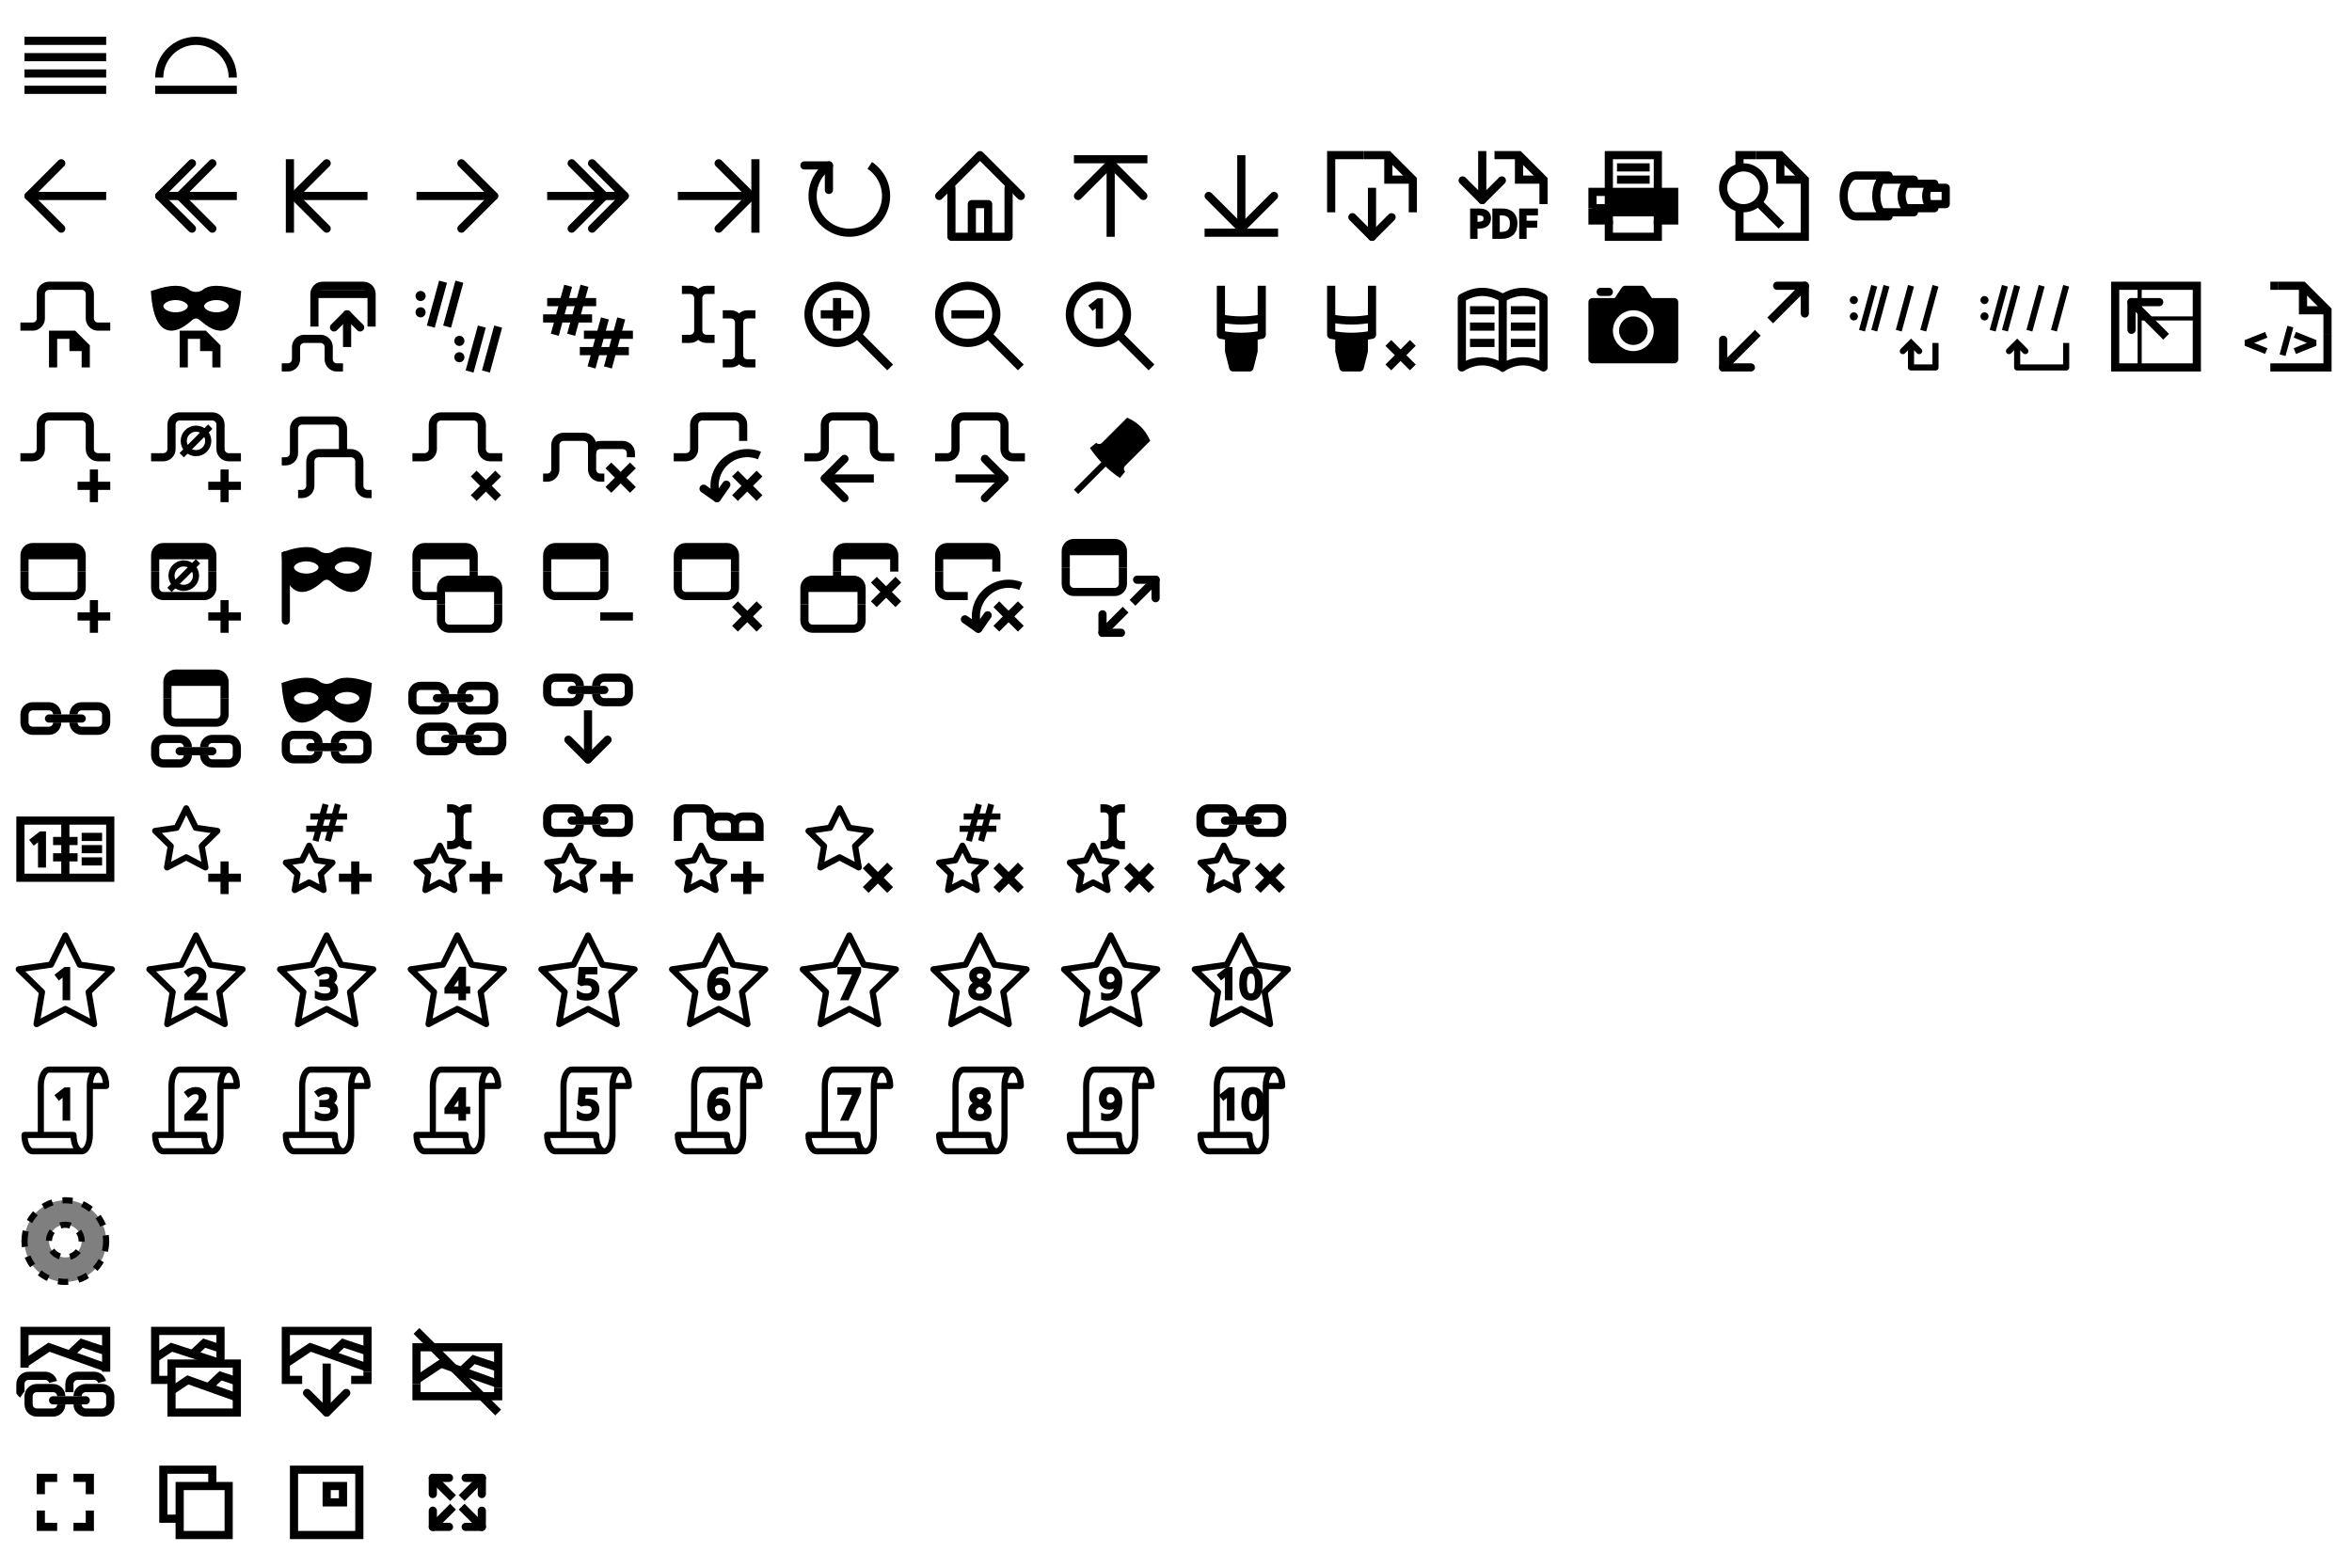
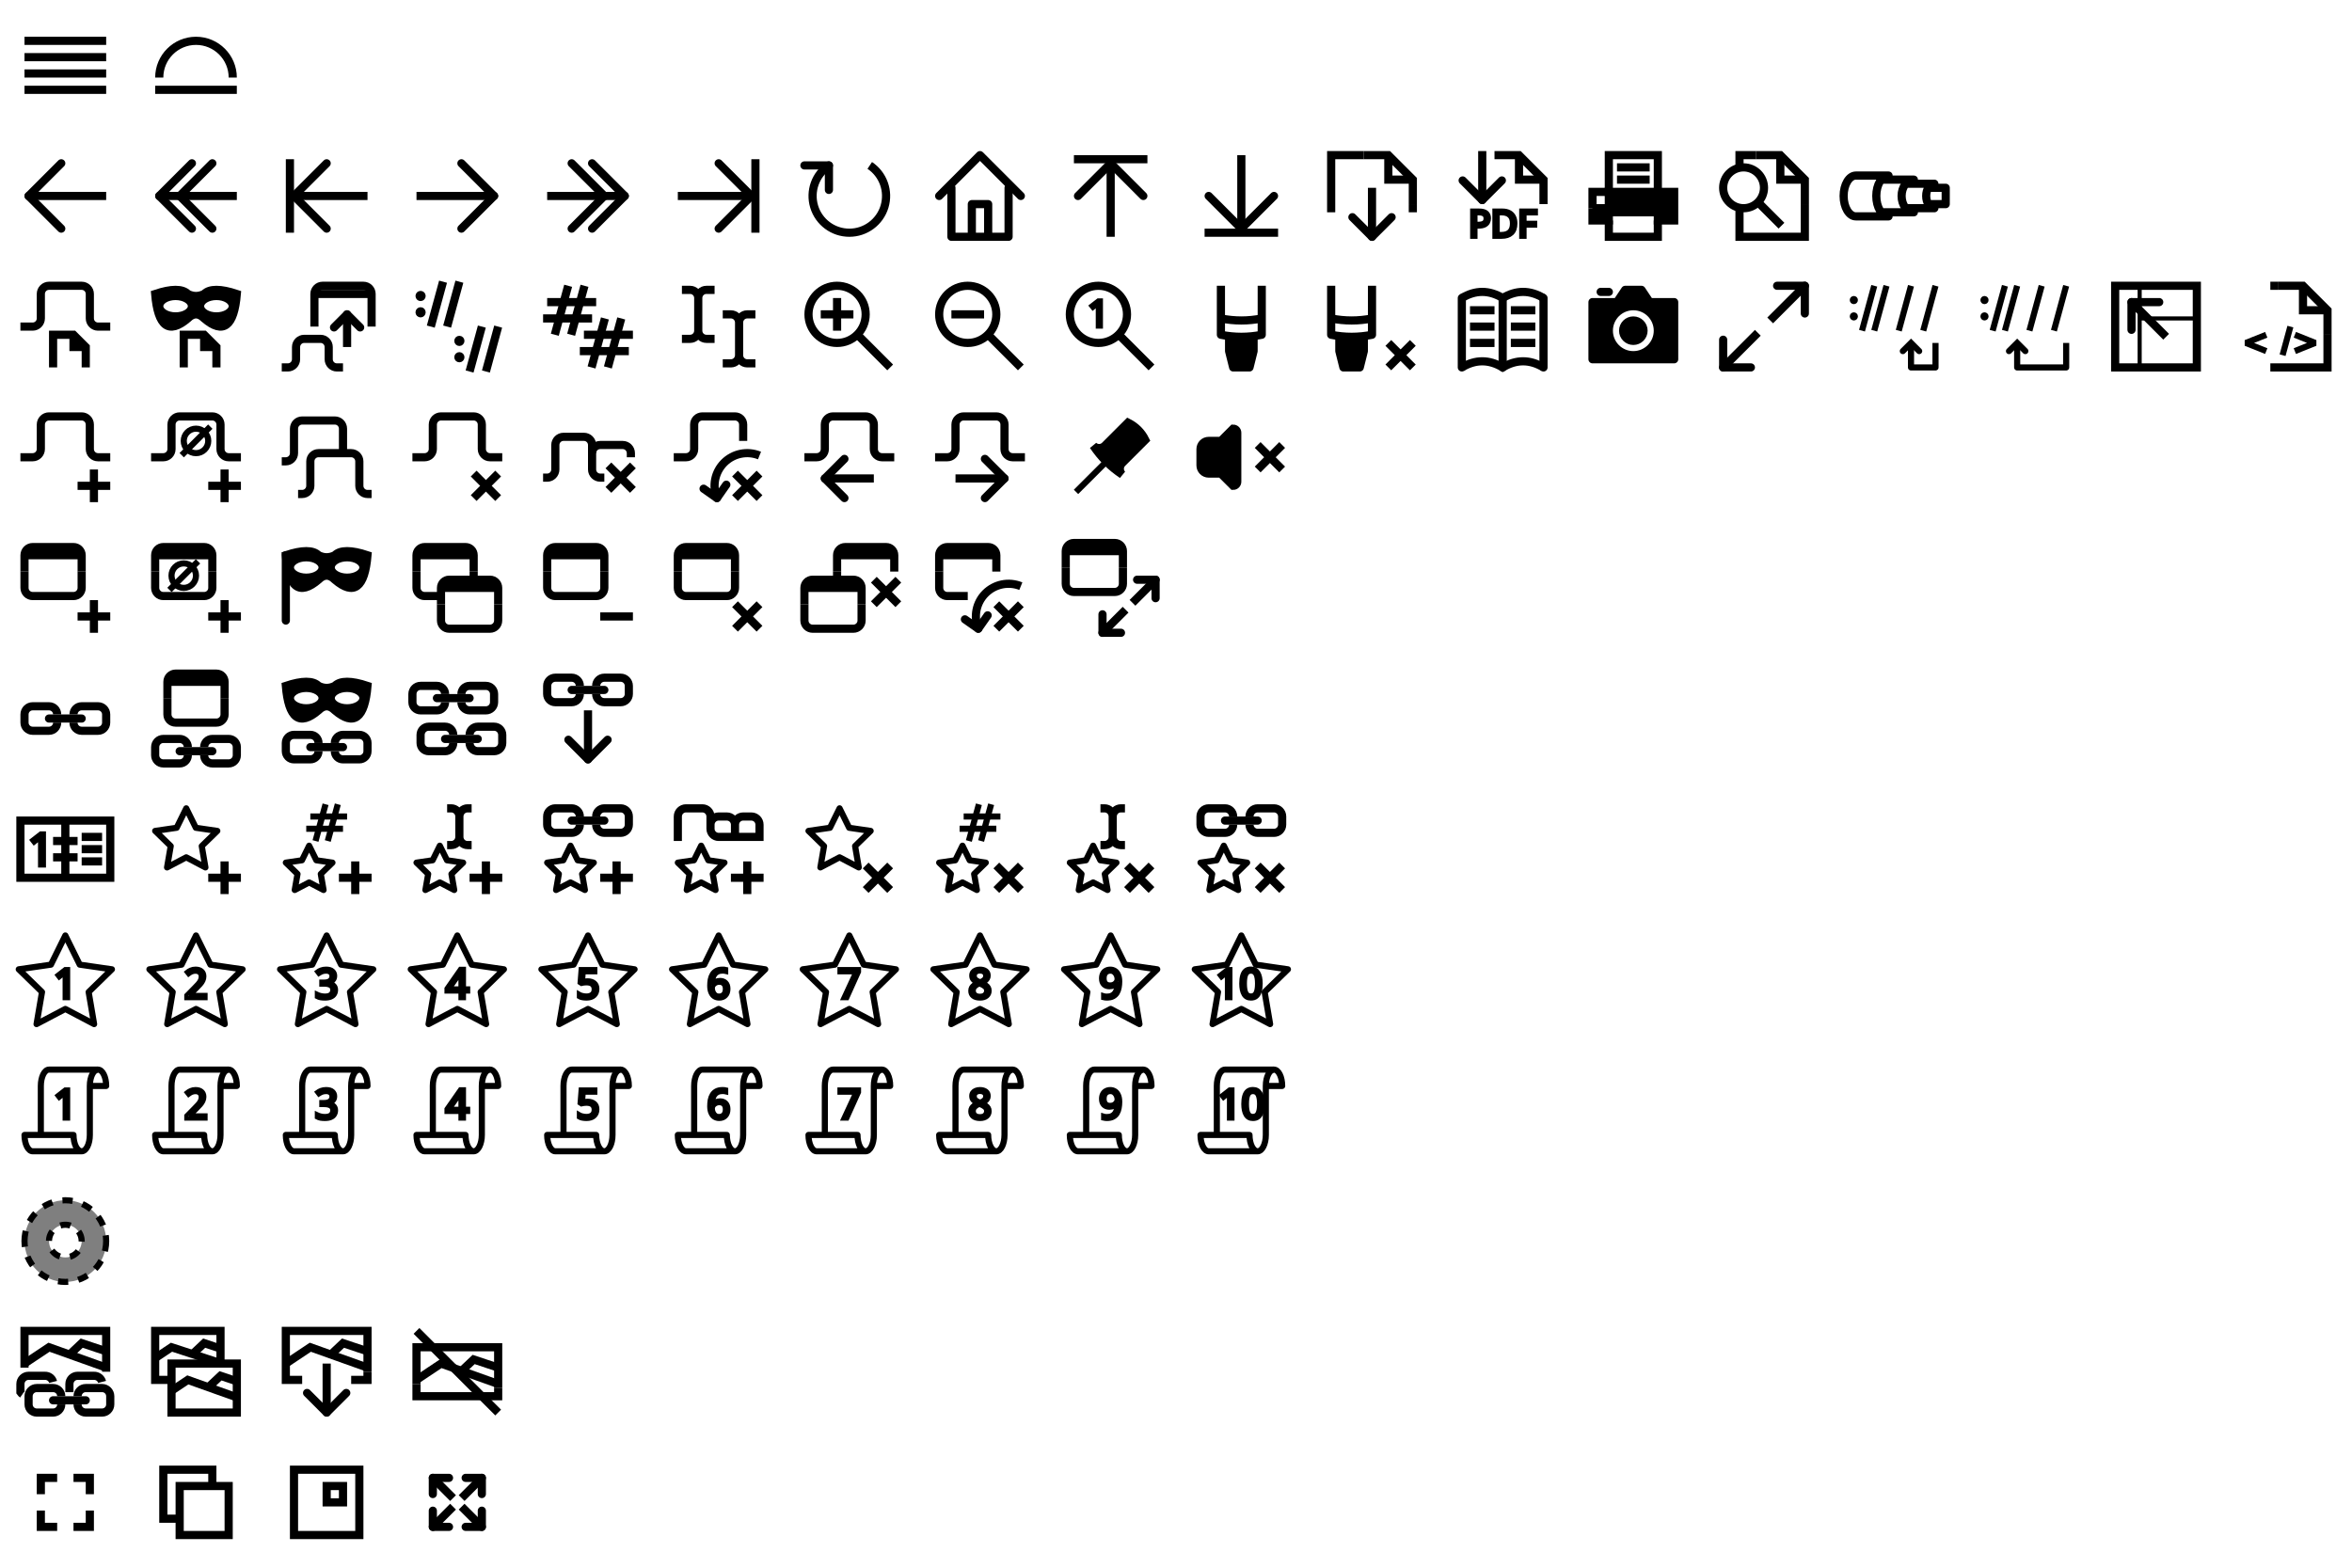
<svg xmlns="http://www.w3.org/2000/svg" version="1.1" width="576" height="384" stroke="black" stroke-width="2" fill="transparent">
  <defs>
    <g id="arrow">
      <line x1="1" y1="0" x2="20" y2="0" />
      <line x1="1" y1="0" x2="9" y2="-8" stroke-linecap="round" />
      <line x1="1" y1="0" x2="9" y2="8" stroke-linecap="round" />
    </g>
    <g id="arrowWithDoubleHead">
      <use href="#arrow" />
      <line x1="6" y1="0" x2="14" y2="-8" stroke-linecap="round" />
      <line x1="6" y1="0" x2="14" y2="8" stroke-linecap="round" />
    </g>
    <g id="arrowWithLimit">
      <line x1="2" y1="0" x2="20" y2="0" />
      <line x1="2" y1="0" x2="10" y2="-8" stroke-linecap="round" />
      <line x1="2" y1="0" x2="10" y2="8" stroke-linecap="round" />
      <line x1="1" y1="-9" x2="1" y2="9" />
    </g>
    <g id="smallArrow">
      <line x1="0" y1="0" x2="0" y2="12" />
      <line x1="0" y1="0" x2="4.8" y2="4.8" stroke-linecap="round" />
      <line x1="0" y1="0" x2="-4.8" y2="4.8" stroke-linecap="round" />
    </g>
    <g id="pageCorner">
      <polyline points="14 6, 20 6, 26 12, 26 18" />
      <polyline points="20 6, 20 12, 26 12" />
    </g>
    <g id="saveArrow">
      <use href="#smallArrow" transform="translate(16, 26) rotate(180)" />
    </g>
    <g id="tab">
      <path d="M 0 10 h 3 a 2 2 0 0 0 2 -2 v -6 a 2 2 0 0 1 2 -2 h 8                           a 2 2 0 0 1 2 2 v 6 a 2 2 0 0 0 2 2 h 3" />
    </g>
    <g id="tinyTopPage">
      <polyline points="12 26, 12 18, 17 18, 20 21, 20 26" />
      <polyline points="17 18, 17 21, 20 21" />
    </g>
    <g id="mask">
      <path d="M 7 11 a 4 2.5 0 1 0 8 0 a 4 2.5 0 1 0 -8 0                M 17 11 a 4 2.5 0 1 0 8 0 a 4 2.5 0 1 0 -8 0                M 6 8                Q 12 6 14 8 Q 16 9 18 8 Q 20 6 26 8                Q 25 20 18 14 Q 16 12 14 14 Q 7 20 6 8 Z" fill="black" />
    </g>
    <g id="smallerArrow">
      <line x1="0" y1="0" x2="0" y2="8" />
      <line x1="0" y1="0" x2="3.2" y2="3.2" stroke-linecap="round" />
      <line x1="0" y1="0" x2="-3.2" y2="3.2" stroke-linecap="round" />
    </g>
    <g id="slash">
      <line x1="0" y1="11" x2="3" y2="0" />
    </g>
    <g id="url">
      <circle cx="1" cy="3.5" r="0.5" fill="black" stroke-width="1.5" />
      <circle cx="1" cy="7.5" r="0.5" fill="black" stroke-width="1.5" />
      <use href="#slash" x="3.5" y="0" />
      <use href="#slash" x="7.5" y="0" />
    </g>
    <g id="hashSign">
      <line x1="2.87" y1="12" x2="6.14" y2="0" />
      <line x1="6.87" y1="12" x2="10.14" y2="0" />
      <line x1="1" y1="4" x2="13" y2="4" />
      <line x1="0" y1="8" x2="12" y2="8" />
    </g>
    <g id="textCursor">
      <path d="M 0 0 h 2 a 2 2 0 0 1 2 2 v 8 a 2 2 0 0 1 -2 2 h -2                M 4 2 a 2 2 0 0 1 2 -2 h 2                M 4 10 a 2 2 0 0 0 2 2 h 2" />
    </g>
    <g id="magnifyingGlass">
      <circle cx="13" cy="13" r="7" />
      <line x1="17.95" y1="17.95" x2="26" y2="26" />
    </g>
    <g id="plusSign">
      <line x1="4" y1="0" x2="4" y2="8" />
      <line x1="0" y1="4" x2="8" y2="4" />
    </g>
    <g id="minusSign">
      <line x1="0" y1="0" x2="8" y2="0" />
    </g>
    <g id="highlighter">
      <path d="M 11 6 v 12 Q 16 19 21 18 v -12" stroke-linejoin="round" />
      <path d="M 11 14 Q 16 15 21 14" />
      <path d="M 13 19 v 3 l 1 4 h 4 l 1 -4 v -3 Z" fill="black" stroke-linejoin="round" />
    </g>
    <g id="crossSign">
      <line x1="0" y1="0" x2="6" y2="6" />
      <line x1="0" y1="6" x2="6" y2="0" />
    </g>
    <g id="thinnerSlash">
      <line x1="0" y1="11" x2="3" y2="0" stroke-width="1.5" />
    </g>
    <g id="urlWithPath">
      <circle cx="6" cy="9.5" r="0.5" fill="black" stroke-width="1" />
      <circle cx="6" cy="13.5" r="0.5" fill="black" stroke-width="1" />
      <use href="#thinnerSlash" x="8" y="6" />
      <use href="#thinnerSlash" x="11" y="6" />
      <use href="#thinnerSlash" x="17" y="6" />
      <use href="#thinnerSlash" x="23" y="6" />
    </g>
    <g id="emptySign">
      <circle cx="4" cy="4" r="3" stroke-width="1.5" />
      <line x1="0.5" y1="7.5" x2="7.5" y2="0.5" stroke-width="1.5" />
    </g>
    <g id="undoCloseSign">
      <path d="M 26 15.58 A 8 8 0 0 0 15.58 26" />
      <g transform="translate(15.58, 26) rotate(-145)">
        <line x1="0" y1="0" x2="4" y2="0" stroke-linecap="round" />
        <line x1="0" y1="0" x2="0" y2="4" stroke-linecap="round" />
      </g>
      <use href="#crossSign" x="20" y="20" />
    </g>
    <g id="windowTopArea">
      <path d="M 0 6 v -4 a 2 2 0 0 1 2 -2 h 10 a 2 2 0 0 1 2 2 v 4                M 0 2 h 14" />
    </g>
    <g id="window">
      <use href="#windowTopArea" />
      <path d="M 0 6 v 4 a 2 2 0 0 0 2 2 h 10 a 2 2 0 0 0 2 -2 v -4" />
    </g>
    <g id="link">
      <path d="M 8 4 A 2 2 0 0 1 6 6 h -4 A 2 2 0 0 1 0 4 v -2                      A 2 2 0 0 1 2 0 h 4 A 2 2 0 0 1 8 2" />
    </g>
    <g id="linkSign">
      <use href="#link" />
      <line x1="6" y1="3" x2="14" y2="3" stroke-linecap="round" />
      <use href="#link" x="-12" transform="rotate(180 4 3)" />
    </g>
    <g id="smallStar">
      <polygon points="13.61 6.00, 11.26 10.76, 6.00 11.53, 9.81 15.24,                        8.91 20.47, 13.61 18.00, 18.31 20.47, 17.41 15.24,                        21.22 11.53, 15.96 10.76" stroke-linejoin="round" stroke-width="1.5" />
    </g>
    <g id="smallHashSign">
      <line x1="2.27" y1="9" x2="4.73" y2="0" stroke-width="1.5" />
      <line x1="5.27" y1="9" x2="7.73" y2="0" stroke-width="1.5" />
      <line x1="1" y1="3" x2="10" y2="3" stroke-width="1.5" />
      <line x1="0" y1="6" x2="9" y2="6" stroke-width="1.5" />
    </g>
    <g id="tinyStar">
      <polygon points="11.71 15.15, 9.95 18.72, 6.00 19.30, 8.86 22.08,                        8.18 26.00, 11.71 24.15, 15.24 26.00, 14.56 22.08,                        17.42 19.30, 13.47 18.72" stroke-linejoin="round" stroke-width="1.5" />
    </g>
    <g id="smallTextCursor">
      <path d="M 0 0 h 1 a 2 2 0 0 1 2 2 v 5 a 2 2 0 0 1 -2 2 h -1                M 3 2 a 2 2 0 0 1 2 -2 h 1                M 3 7 a 2 2 0 0 0 2 2 h 1" />
    </g>
    <g id="star">
      <polygon points="16.00 5.14, 12.47 12.29, 4.59 13.43, 10.29 18.99,                        8.95 26.85, 16.00 23.14, 23.05 26.85, 21.71 18.99,                        27.41 13.43, 19.53 12.29" stroke-linejoin="round" stroke-width="1.5" />
    </g>
    <g id="script">
      <path d="M 22 10 h 4 a 2 4 0 0 0 -4 0 v 12 a 2 4 0 0 1 -4 0 h -12                                                  a 2 4 0 0 0 2 4 h 12" stroke-width="1.5" stroke-linejoin="round" />
      <path d="M 10 22 v -12 a 2 4 0 0 1 2 -4 h 12" stroke-width="1.5" />
    </g>
    <g id="pictureWithTopFrame">
      <polyline points="6 15, 6 6, 26 6, 26 16" />
      <polyline points="6 14, 12 10, 26 15" />
      <polyline points="17 11.83, 20 9, 26 11" />
    </g>
    <g id="tinyArrow">
      <line x1="0" y1="0" x2="7" y2="0" />
      <line x1="0" y1="0" x2="2.8" y2="-2.8" stroke-linecap="round" />
      <line x1="0" y1="0" x2="2.8" y2="2.8" stroke-linecap="round" />
    </g>
  </defs>
  <g>
    <line x1="6" y1="10" x2="26" y2="10" />
    <line x1="6" y1="14" x2="26" y2="14" />
    <line x1="6" y1="18" x2="26" y2="18" />
    <line x1="6" y1="22" x2="26" y2="22" />
  </g>
  <g transform="translate(32, 0)">
    <path d="M 7 19 A 9 9 0 1 1 25 19" />
    <line x1="6" y1="22" x2="26" y2="22" />
  </g>
  <g transform="translate(0, 32)">
    <use href="#arrow" x="6" y="16" />
  </g>
  <g transform="translate(32, 32)">
    <use href="#arrowWithDoubleHead" x="6" y="16" />
  </g>
  <g transform="translate(64, 32)">
    <use href="#arrowWithLimit" x="6" y="16" />
  </g>
  <g transform="translate(96, 32)">
    <use href="#arrow" transform="translate(26, 16) rotate(180)" />
  </g>
  <g transform="translate(128, 32)">
    <use href="#arrowWithDoubleHead" transform="translate(26, 16) rotate(180)" />
  </g>
  <g transform="translate(160, 32)">
    <use href="#arrowWithLimit" transform="translate(26, 16) rotate(180)" />
  </g>
  <g transform="translate(192, 32)">
    <path d="M 21 8.52 A 9 9 0 1 1 11 8.52" />
    <line x1="5" y1="8.52" x2="11" y2="8.52" stroke-linecap="round" />
    <line x1="11" y1="14.52" x2="11" y2="8.52" stroke-linecap="round" />
  </g>
  <g transform="translate(224, 32)">
    <polyline points="6 16, 16 6, 26 16" stroke-linecap="round" stroke-linejoin="round" />
    <polyline points="9 14, 9 26, 23 26, 23 14" stroke-linecap="round" stroke-linejoin="round" />
    <polyline points="14 26, 14 18, 18 18, 18 26" stroke-linejoin="round" />
  </g>
  <g transform="translate(256, 32)">
    <use href="#arrowWithLimit" transform="translate(16, 6) rotate(90)" />
  </g>
  <g transform="translate(288, 32)">
    <use href="#arrowWithLimit" transform="translate(16, 26) rotate(-90)" />
  </g>
  <g transform="translate(320, 32)">
    <polyline points="6 20, 6 6, 14 6" />
    <use href="#pageCorner" />
    <polyline points="26 18, 26 20" />
    <use href="#saveArrow" />
  </g>
  <g transform="translate(352, 32)">
    <use href="#pageCorner" />
    <use href="#saveArrow" transform="translate(-5, -9)" />
    <text x="16" y="26" text-anchor="middle" font-family="sans-serif" font-size="9" stroke-width="1">PDF</text>
  </g>
  <g transform="translate(384, 32)">
    <polyline points="10 16, 10 6, 22 6, 22 16" />
    <line x1="12" y1="9" x2="20" y2="9" />
    <line x1="12" y1="12" x2="20" y2="12" />
    <polyline points="6 19, 6 15, 10 15" />
    <path d="M 6 19 h 4 v -4 h 16 v 7 h -4 v -2 h -12 v 2 h -4 v -3" fill="black" />
    <polyline points="10 22, 10 26, 22 26, 22 22" />
  </g>
  <g transform="translate(416, 32)">
    <polyline points="10 9.1, 10 6, 14 6" />
    <use href="#pageCorner" />
    <polyline points="26 18, 26 26, 10 26, 10 18.9" />
    <circle cx="11" cy="14" r="5" />
    <line x1="14.54" y1="17.54" x2="20.28" y2="23.28" />
  </g>
  <g transform="translate(448, 32)">
    <path d="M 6.5 11 a 3 5 0 0 0 0 10 h 8 a 3 5 0 0 1 0 -10 h -8              M 12.7 12 h 8 a 3 4 0 0 0 0 8 h -8              M 18.72 19 h 7 a 2 3 0 0 1 0 -6 h -7              M 24.23 14 h 4.27 v 4 h -4.27" stroke-linejoin="round" />
  </g>
  <g transform="translate(0, 64)">
    <use href="#tab" x="5" y="6" />
    <use href="#tinyTopPage" x="1" />
  </g>
  <g transform="translate(32, 64)">
    <use href="#mask" />
    <use href="#tinyTopPage" x="1" />
  </g>
  <g transform="translate(64, 64)">
    <path d="M 13 16 v -8 a 2 2 0 0 1 2 -2 h 10 a 2 2 0 0 1 2 2 v 8" />
    <line x1="13" y1="8" x2="27" y2="8" />
    <use href="#smallerArrow" transform="translate(21, 13)" />
    <path d="M 5 26 h 1.5 a 2 2 0 0 0 2 -2 v -3 a 2 2 0 0 1 2 -2 h 4                           a 2 2 0 0 1 2 2 v 3 a 2 2 0 0 0 2 2 h 1.5" />
  </g>
  <g transform="translate(96, 64)">
    <use href="#url" x="6" y="5" />
    <use href="#url" x="15.5" y="16" />
  </g>
  <g transform="translate(128, 64)">
    <use href="#hashSign" x="5" y="6" />
    <use href="#hashSign" x="14" y="14" />
  </g>
  <g transform="translate(160, 64)">
    <use href="#textCursor" x="7" y="7" />
    <use href="#textCursor" x="17" y="13" />
  </g>
  <g transform="translate(192, 64)">
    <use href="#magnifyingGlass" />
    <use href="#plusSign" x="9" y="9" />
  </g>
  <g transform="translate(224, 64)">
    <use href="#magnifyingGlass" />
    <use href="#minusSign" x="9" y="13" />
  </g>
  <g transform="translate(256, 64)">
    <use href="#magnifyingGlass" />
    <text x="13" y="16" text-anchor="middle" font-family="sans-serif" font-size="9" stroke-width="1">1</text>
  </g>
  <use href="#highlighter" x="288" y="64" />
  <g transform="translate(320, 64)">
    <use href="#highlighter" transform="translate(-5, 0)" />
    <use href="#crossSign" x="20" y="20" />
  </g>
  <g transform="translate(352, 64)">
    <line x1="6" y1="9" x2="6" y2="26" stroke-linecap="round" />
    <line x1="16" y1="9" x2="16" y2="26" stroke-linecap="round" />
    <line x1="26" y1="9" x2="26" y2="26" stroke-linecap="round" />
    <path d="M 6 9 Q 11 6 16 9 Q 21 6 26 9" />
    <path d="M 6 26 Q 11 23 16 26 Q 21 23 26 26" />
    <line x1="8" y1="12" x2="14" y2="12" />
    <line x1="18" y1="12" x2="24" y2="12" />
    <line x1="8" y1="16" x2="14" y2="16" />
    <line x1="18" y1="16" x2="24" y2="16" />
    <line x1="8" y1="20" x2="14" y2="20" />
    <line x1="18" y1="20" x2="24" y2="20" />
  </g>
  <g transform="translate(384, 64)">
    <path d="M 6 10 h 6 l 2 -3 h 4 l 2 3 h 6 v 14 h -20 v -7 M 10 17              A 6 6 0 1 0 22 17 A 6 6 0 1 0 10 17 M 13.5 17              A 2.5 2.5 0 1 0 18.5 17 A 2.5 2.5 0 1 0 13.5 17 M 6 17 v -7 Z" fill="black" stroke-linejoin="round" />
    <line x1="8" y1="7.5" x2="10" y2="7.5" stroke-linecap="round" />
  </g>
  <g transform="translate(416, 64)">
    <use href="#smallArrow" transform="translate(26, 6) rotate(45)" />
    <use href="#smallArrow" transform="translate(6, 26) rotate(-135)" />
  </g>
  <g transform="translate(448, 64)">
    <use href="#urlWithPath" />
    <path d="M 26 20 v 6 h -6 v -6" stroke-linejoin="round" stroke-width="1.5" />
    <path d="M 18 22 L 20 20 L 22 22" stroke-linecap="round" stroke-width="1.5" />
  </g>
  <g transform="translate(480, 64)">
    <use href="#urlWithPath" />
    <path d="M 26 20 v 6 h -12 v -6" stroke-linejoin="round" stroke-width="1.5" />
    <path d="M 12 22 L 14 20 L 16 22" stroke-linecap="round" stroke-width="1.5" />
  </g>
  <g transform="translate(512, 64)">
    <polygon points="6 6, 26 6, 26 26, 6 26" />
    <line x1="12" y1="6" x2="12" y2="26" stroke-width="1" />
    <line x1="12" y1="14" x2="26" y2="14" stroke-width="1" />
    <use href="#smallArrow" transform="translate(10, 10) rotate(-45)" />
  </g>
  <g transform="translate(544, 64)">
    <polyline points="12 6, 14, 6" />
    <use href="#pageCorner" />
    <polyline points="26 18, 26 26, 12 26" />
    <polyline points="11 18, 6 20, 11 22" stroke-linejoin="bevel" stroke-width="1.5" />
    <line x1="15" y1="23" x2="16.91" y2="16" stroke-width="1.5" />
    <polyline points="18 18, 23 20, 18 22" stroke-linejoin="bevel" stroke-width="1.5" />
  </g>
  <g transform="translate(0, 96)">
    <use href="#tab" x="5" y="6" />
    <use href="#plusSign" x="19" y="19" />
  </g>
  <g transform="translate(32, 96)">
    <use href="#tab" x="5" y="6" />
    <use href="#emptySign" x="12" y="8" />
    <use href="#plusSign" x="19" y="19" />
  </g>
  <g transform="translate(64, 96)">
    <path d="M 5 17 h 1 a 2 2 0 0 0 2 -2 v -6 a 2 2 0 0 1 2 -2 h 8                         a 2 2 0 0 1 2 2 v 6" />
    <path d="M 9 25 h 1 a 2 2 0 0 0 2 -2 v -6 a 2 2 0 0 1 2 -2 h 8                         a 2 2 0 0 1 2 2 v 6 a 2 2 0 0 0 2 2 h 1" />
  </g>
  <g transform="translate(96, 96)">
    <use href="#tab" x="5" y="6" />
    <use href="#crossSign" x="20" y="20" />
  </g>
  <g transform="translate(128, 96)">
    <path d="M 5 21 h 1 a 2 2 0 0 0 2 -2 v -6 a 2 2 0 0 1 2 -2 h 5                         a 2 2 0 0 1 2 2 v 6 a 2 2 0 0 0 2 2 h 1" />
    <path d="M 17 15 a 2 2 0 0 1 2 -2 h 5.5 a 2 2 0 0 1 2 2 v 1" />
    <use href="#crossSign" x="21" y="18" />
  </g>
  <g transform="translate(160, 96)">
    <path d="M 5 16 h 3 a 2 2 0 0 0 2 -2 v -6 a 2 2 0 0 1 2 -2 h 8                         a 2 2 0 0 1 2 2 v 4" />
    <use href="#undoCloseSign" />
  </g>
  <g transform="translate(192, 96)">
    <use href="#tab" x="5" y="6" />
    <use href="#smallArrow" transform="translate(10, 21.2) rotate(-90)" />
  </g>
  <g transform="translate(224, 96)">
    <use href="#tab" x="5" y="6" />
    <use href="#smallArrow" transform="translate(22, 21.2) rotate(90)" />
  </g>
  <g transform="translate(256, 96)">
    <g transform="translate(13, 6) rotate(45 3 10)">
      <path d="M 0 1 q 3 -1 6 0 v 8                a 2 2 0 0 0 2 2 q -5 1 -10 0 a 2 2 0 0 0 2 -2 Z" fill="black" />
      <path d="M 3 11 v 11" stroke-width="1.5" />
    </g>
  </g>
+   <g transform="translate(288, 96)">
+     <path d="M 6 14 v 4              a 2 2 0 0 0 2 2 h 3 l 3 3 a 1 1 0 0 0 1 -1 v -12              a 1 1 0 0 0 -1 -1 l -3 3 h -3 a 2 2 0 0 0 -2 2" fill="black" />
+     <use href="#crossSign" x="20" y="13" />
+   </g>
  <g transform="translate(0, 128)">
    <use href="#window" x="6" y="6" />
    <use href="#plusSign" x="19" y="19" />
  </g>
  <g transform="translate(32, 128)">
    <use href="#window" x="6" y="6" />
    <use href="#emptySign" x="9" y="9" />
    <use href="#plusSign" x="19" y="19" />
  </g>
  <g transform="translate(64, 128)">
    <use href="#mask" />
    <line x1="6" y1="8" x2="6" y2="24" stroke-linecap="round" />
  </g>
  <g transform="translate(96, 128)">
    <use href="#windowTopArea" x="6" y="6" />
    <path d="M 12 18 h -4 a 2 2 0 0 1 -2 -2 v -4 m 14 0 v 2" />
    <use href="#window" x="12" y="14" />
  </g>
  <g transform="translate(128, 128)">
    <use href="#window" x="6" y="6" />
    <use href="#minusSign" x="19" y="23" />
  </g>
  <g transform="translate(160, 128)">
    <use href="#window" x="6" y="6" />
    <use href="#crossSign" x="20" y="20" />
  </g>
  <g transform="translate(192, 128)">
    <use href="#windowTopArea" x="13" y="6" />
    <path d="M 13 14 v -2" />
    <use href="#crossSign" x="22" y="14" />
    <use href="#window" x="5" y="14" />
  </g>
  <g transform="translate(224, 128)">
    <use href="#windowTopArea" x="6" y="6" />
    <path d="M 13 18 h -5 a 2 2 0 0 1 -2 -2 v -4" />
    <use href="#undoCloseSign" />
  </g>
  <g transform="translate(256, 128)">
    <use href="#window" x="5" y="5" />
    <use href="#smallerArrow" transform="translate(27, 14) rotate(45)" />
    <use href="#smallerArrow" transform="translate(14, 27) rotate(-135)" />
  </g>
  <g transform="translate(0, 160)">
    <use href="#linkSign" x="6" y="13" />
  </g>
  <g transform="translate(32, 160)">
    <use href="#window" x="9" y="5" />
    <use href="#linkSign" x="6" y="21" />
  </g>
  <g transform="translate(64, 160)">
    <use href="#mask" />
    <use href="#linkSign" x="6" y="20" />
  </g>
  <g transform="translate(96, 160)">
    <use href="#linkSign" x="5" y="8" />
    <use href="#linkSign" x="7" y="18" />
  </g>
  <g transform="translate(128, 160)">
    <use href="#linkSign" x="6" y="6" />
    <use href="#saveArrow" />
  </g>
  <g transform="translate(0, 192)">
    <path d="M 5 9 h 22 v 14 h -22 Z M 16 9 v 14 M 13 14 h 6 M 13 18 h 6" />
    <text x="10" y="20" text-anchor="middle" font-family="sans-serif" font-size="11" stroke-width="1">1</text>
    <path d="M 20 13 h 5 M 20 16 h 5 M 20 19 h 5" />
  </g>
  <g transform="translate(32, 192)">
    <use href="#smallStar" />
    <use href="#plusSign" x="19" y="19" />
  </g>
  <g transform="translate(64, 192)">
    <use href="#smallHashSign" x="11" y="5" />
    <use href="#tinyStar" />
    <use href="#plusSign" x="19" y="19" />
  </g>
  <g transform="translate(96, 192)">
    <use href="#smallTextCursor" x="13.5" y="6" />
    <use href="#tinyStar" />
    <use href="#plusSign" x="19" y="19" />
  </g>
  <g transform="translate(128, 192)">
    <use href="#linkSign" x="6" y="6" />
    <use href="#tinyStar" />
    <use href="#plusSign" x="19" y="19" />
  </g>
  <g transform="translate(160, 192)">
    <path d="M 6 14 v -6 a 2 2 0 0 1 2 -2 h 4                     a 2 2 0 0 1 2 2 v 3 a 2 2 0 0 0 2 2 h 11              M 14 10 a 2 2 0 0 1 2 -2 h 2 a 2 2 0 0 1 2 2 v 3              M 20 10 a 2 2 0 0 1 2 -2 h 2 a 2 2 0 0 1 2 2 v 3" />
    <use href="#tinyStar" />
    <use href="#plusSign" x="19" y="19" />
  </g>
  <g transform="translate(192, 192)">
    <use href="#smallStar" />
    <use href="#crossSign" x="20" y="20" />
  </g>
  <g transform="translate(224, 192)">
    <use href="#smallHashSign" x="11" y="5" />
    <use href="#tinyStar" />
    <use href="#crossSign" x="20" y="20" />
  </g>
  <g transform="translate(256, 192)">
    <use href="#smallTextCursor" x="13.5" y="6" />
    <use href="#tinyStar" />
    <use href="#crossSign" x="20" y="20" />
  </g>
  <g transform="translate(288, 192)">
    <use href="#linkSign" x="6" y="6" />
    <use href="#tinyStar" />
    <use href="#crossSign" x="20" y="20" />
  </g>
  <g transform="translate(0, 224)">
    <use href="#star" />
    <text x="16" y="20.5" text-anchor="middle" font-family="sans-serif" font-size="10" stroke-width="1">1</text>
  </g>
  <g transform="translate(32, 224)">
    <use href="#star" />
    <text x="16" y="20.5" text-anchor="middle" font-family="sans-serif" font-size="10" stroke-width="1">2</text>
  </g>
  <g transform="translate(64, 224)">
    <use href="#star" />
    <text x="16" y="20.5" text-anchor="middle" font-family="sans-serif" font-size="10" stroke-width="1">3</text>
  </g>
  <g transform="translate(96, 224)">
    <use href="#star" />
    <text x="16" y="20.5" text-anchor="middle" font-family="sans-serif" font-size="10" stroke-width="1">4</text>
  </g>
  <g transform="translate(128, 224)">
    <use href="#star" />
    <text x="16" y="20.5" text-anchor="middle" font-family="sans-serif" font-size="10" stroke-width="1">5</text>
  </g>
  <g transform="translate(160, 224)">
    <use href="#star" />
    <text x="16" y="20.5" text-anchor="middle" font-family="sans-serif" font-size="10" stroke-width="1">6</text>
  </g>
  <g transform="translate(192, 224)">
    <use href="#star" />
    <text x="16" y="20.5" text-anchor="middle" font-family="sans-serif" font-size="10" stroke-width="1">7</text>
  </g>
  <g transform="translate(224, 224)">
    <use href="#star" />
    <text x="16" y="20.5" text-anchor="middle" font-family="sans-serif" font-size="10" stroke-width="1">8</text>
  </g>
  <g transform="translate(256, 224)">
    <use href="#star" />
    <text x="16" y="20.5" text-anchor="middle" font-family="sans-serif" font-size="10" stroke-width="1">9</text>
  </g>
  <g transform="translate(288, 224)">
    <use href="#star" />
    <text x="15.5" y="20.5" text-anchor="middle" font-family="sans-serif" font-size="10" stroke-width="1">10</text>
  </g>
  <g transform="translate(0, 256)">
    <use href="#script" />
    <text x="16" y="18" text-anchor="middle" font-family="sans-serif" font-size="10" stroke-width="1">1</text>
  </g>
  <g transform="translate(32, 256)">
    <use href="#script" />
    <text x="16" y="18" text-anchor="middle" font-family="sans-serif" font-size="10" stroke-width="1">2</text>
  </g>
  <g transform="translate(64, 256)">
    <use href="#script" />
    <text x="16" y="18" text-anchor="middle" font-family="sans-serif" font-size="10" stroke-width="1">3</text>
  </g>
  <g transform="translate(96, 256)">
    <use href="#script" />
    <text x="16" y="18" text-anchor="middle" font-family="sans-serif" font-size="10" stroke-width="1">4</text>
  </g>
  <g transform="translate(128, 256)">
    <use href="#script" />
    <text x="16" y="18" text-anchor="middle" font-family="sans-serif" font-size="10" stroke-width="1">5</text>
  </g>
  <g transform="translate(160, 256)">
    <use href="#script" />
    <text x="16" y="18" text-anchor="middle" font-family="sans-serif" font-size="10" stroke-width="1">6</text>
  </g>
  <g transform="translate(192, 256)">
    <use href="#script" />
    <text x="16" y="18" text-anchor="middle" font-family="sans-serif" font-size="10" stroke-width="1">7</text>
  </g>
  <g transform="translate(224, 256)">
    <use href="#script" />
    <text x="16" y="18" text-anchor="middle" font-family="sans-serif" font-size="10" stroke-width="1">8</text>
  </g>
  <g transform="translate(256, 256)">
    <use href="#script" />
    <text x="16" y="18" text-anchor="middle" font-family="sans-serif" font-size="10" stroke-width="1">9</text>
  </g>
  <g transform="translate(288, 256)">
    <use href="#script" />
    <text x="16" y="18" text-anchor="middle" font-family="sans-serif" font-size="10" stroke-width="1">10</text>
  </g>
  <g transform="translate(0, 288)">
    <path d="M 6 16 a 10 10 0 0 1 20 0              M 20 16 a 4 4 0 0 0 -8 0 a 4 4 0 0 0 8 0              M 26 16 a 10 10 0 0 1 -20 0" fill="black" fill-opacity="0.5" stroke-width="1.5" stroke-dasharray="2.5 2.5" />
  </g>
  <g transform="translate(0, 320)">
    <use href="#pictureWithTopFrame" />
    <path d="M 5.5 21.5 A 2 2 0 0 1 5 21 v -2 A 2 2 0 0 1 7 17 h 4                         A 2 2 0 0 1 13 18.5" />
    <path d="M 17 21 v -2 A 2 2 0 0 1 19 17 h 4 A 2 2 0 0 1 25 18.5" />
    <use href="#linkSign" x="7" y="20" />
  </g>
  <g transform="translate(32, 320)">
    <polyline points="10 18, 6 18, 6 6, 22 6, 22 14" />
    <polyline points="6 12.67, 10 10, 22.28 14" />
    <polyline points="15 11.83, 18 9, 22 10.33" />
    <polygon points="10 26, 10 14, 26 14, 26 26" />
    <polyline points="10 20.66, 14 18, 26 22.28" />
    <polyline points="19 19.83, 22 17, 26 18.34" />
  </g>
  <g transform="translate(64, 320)">
    <use href="#pictureWithTopFrame" />
    <polyline points="6 15, 6 18, 10 18" />
    <polyline points="26 16, 26 18, 22 18" />
    <use href="#saveArrow" />
  </g>
  <g transform="translate(96, 320)">
    <use href="#pictureWithTopFrame" y="4" />
    <polyline points="6 15, 6 18, 26 18, 26 16" transform="translate(0, 4)" />
    <line x1="6" y1="6" x2="26" y2="26" />
  </g>
  <g transform="translate(0, 352)">
    <path d="M 10 14 v -4 h 4 m 4 0 h 4 v 4 m 0 4 v 4 h -4 m -4 0 h -4 v -4" />
  </g>
  <g transform="translate(32, 352)">
    <path d="M 12 20 h -4 v -12 h 12 v 4 M 12 12 h 12 v 12 h -12 Z" />
  </g>
  <g transform="translate(64, 352)">
    <path d="M 8 8 h 16 v 16 h -16 Z M 16 12 h 4 v 4 h -4 Z" />
  </g>
  <g transform="translate(96, 352)">
    <use href="#tinyArrow" transform="translate(10, 10) rotate(45)" />
    <use href="#tinyArrow" transform="translate(22, 10) rotate(135)" />
    <use href="#tinyArrow" transform="translate(22, 22) rotate(-135)" />
    <use href="#tinyArrow" transform="translate(10, 22) rotate(-45)" />
  </g>
</svg>
